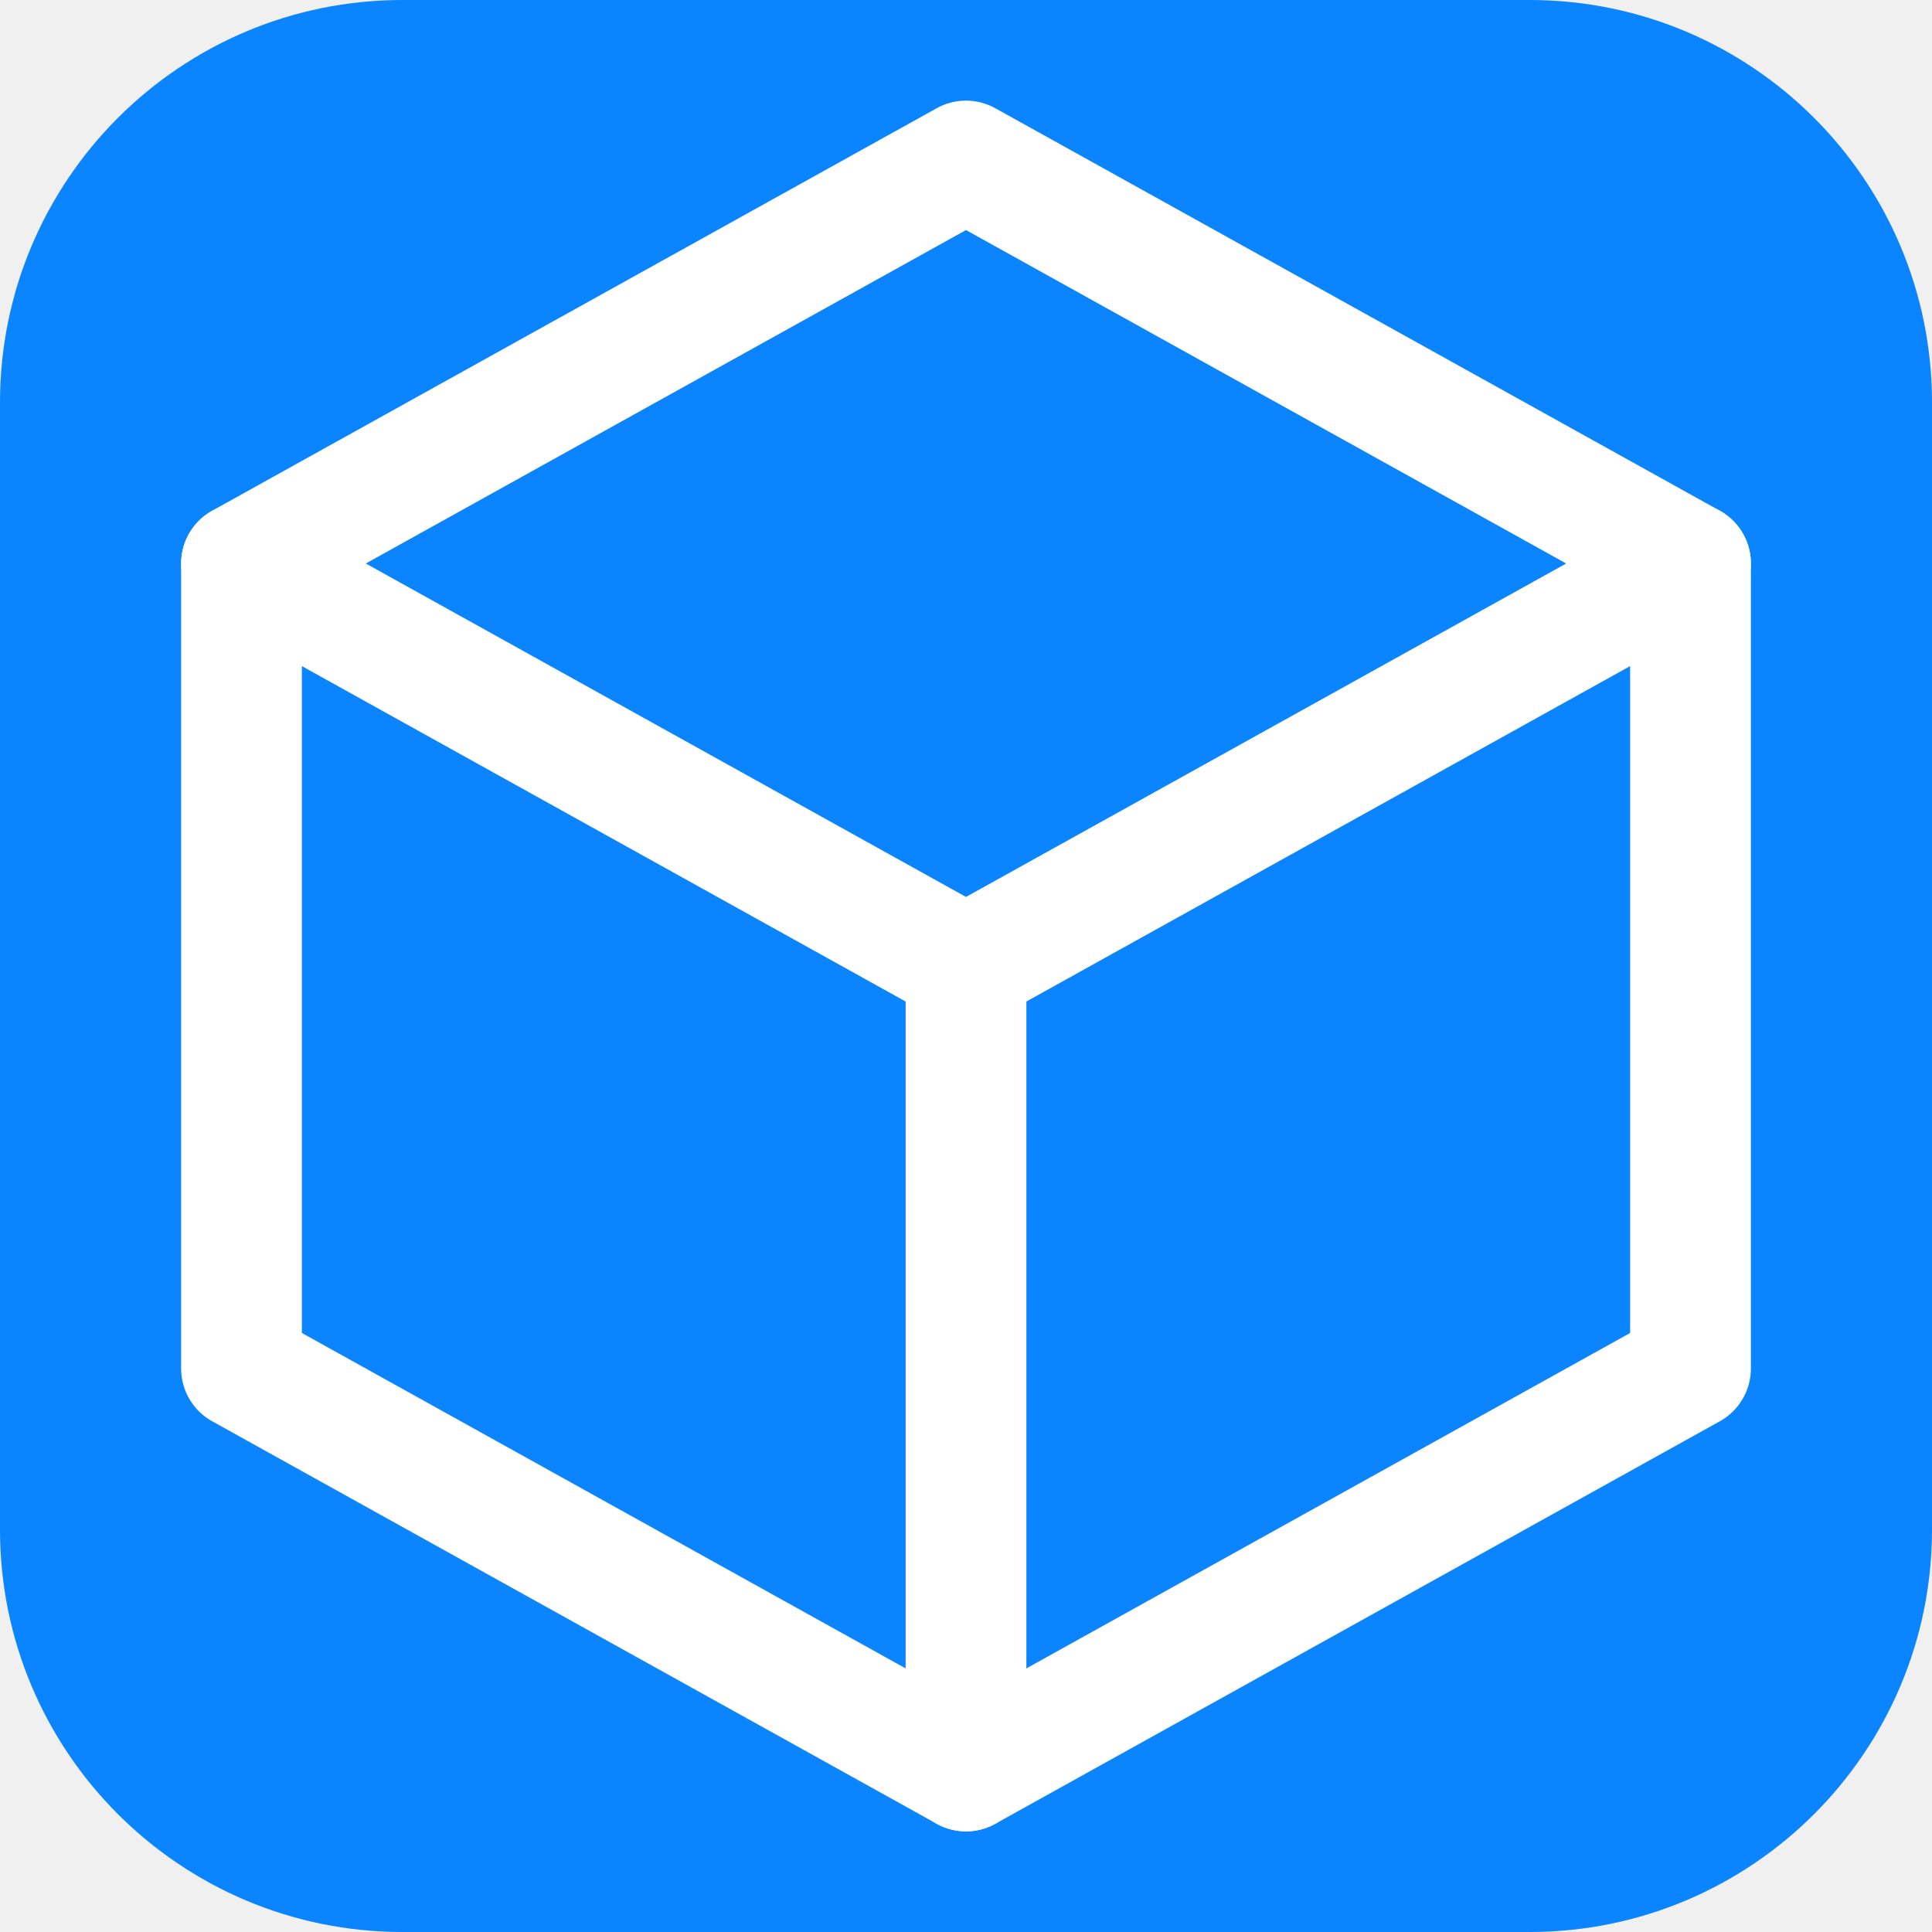
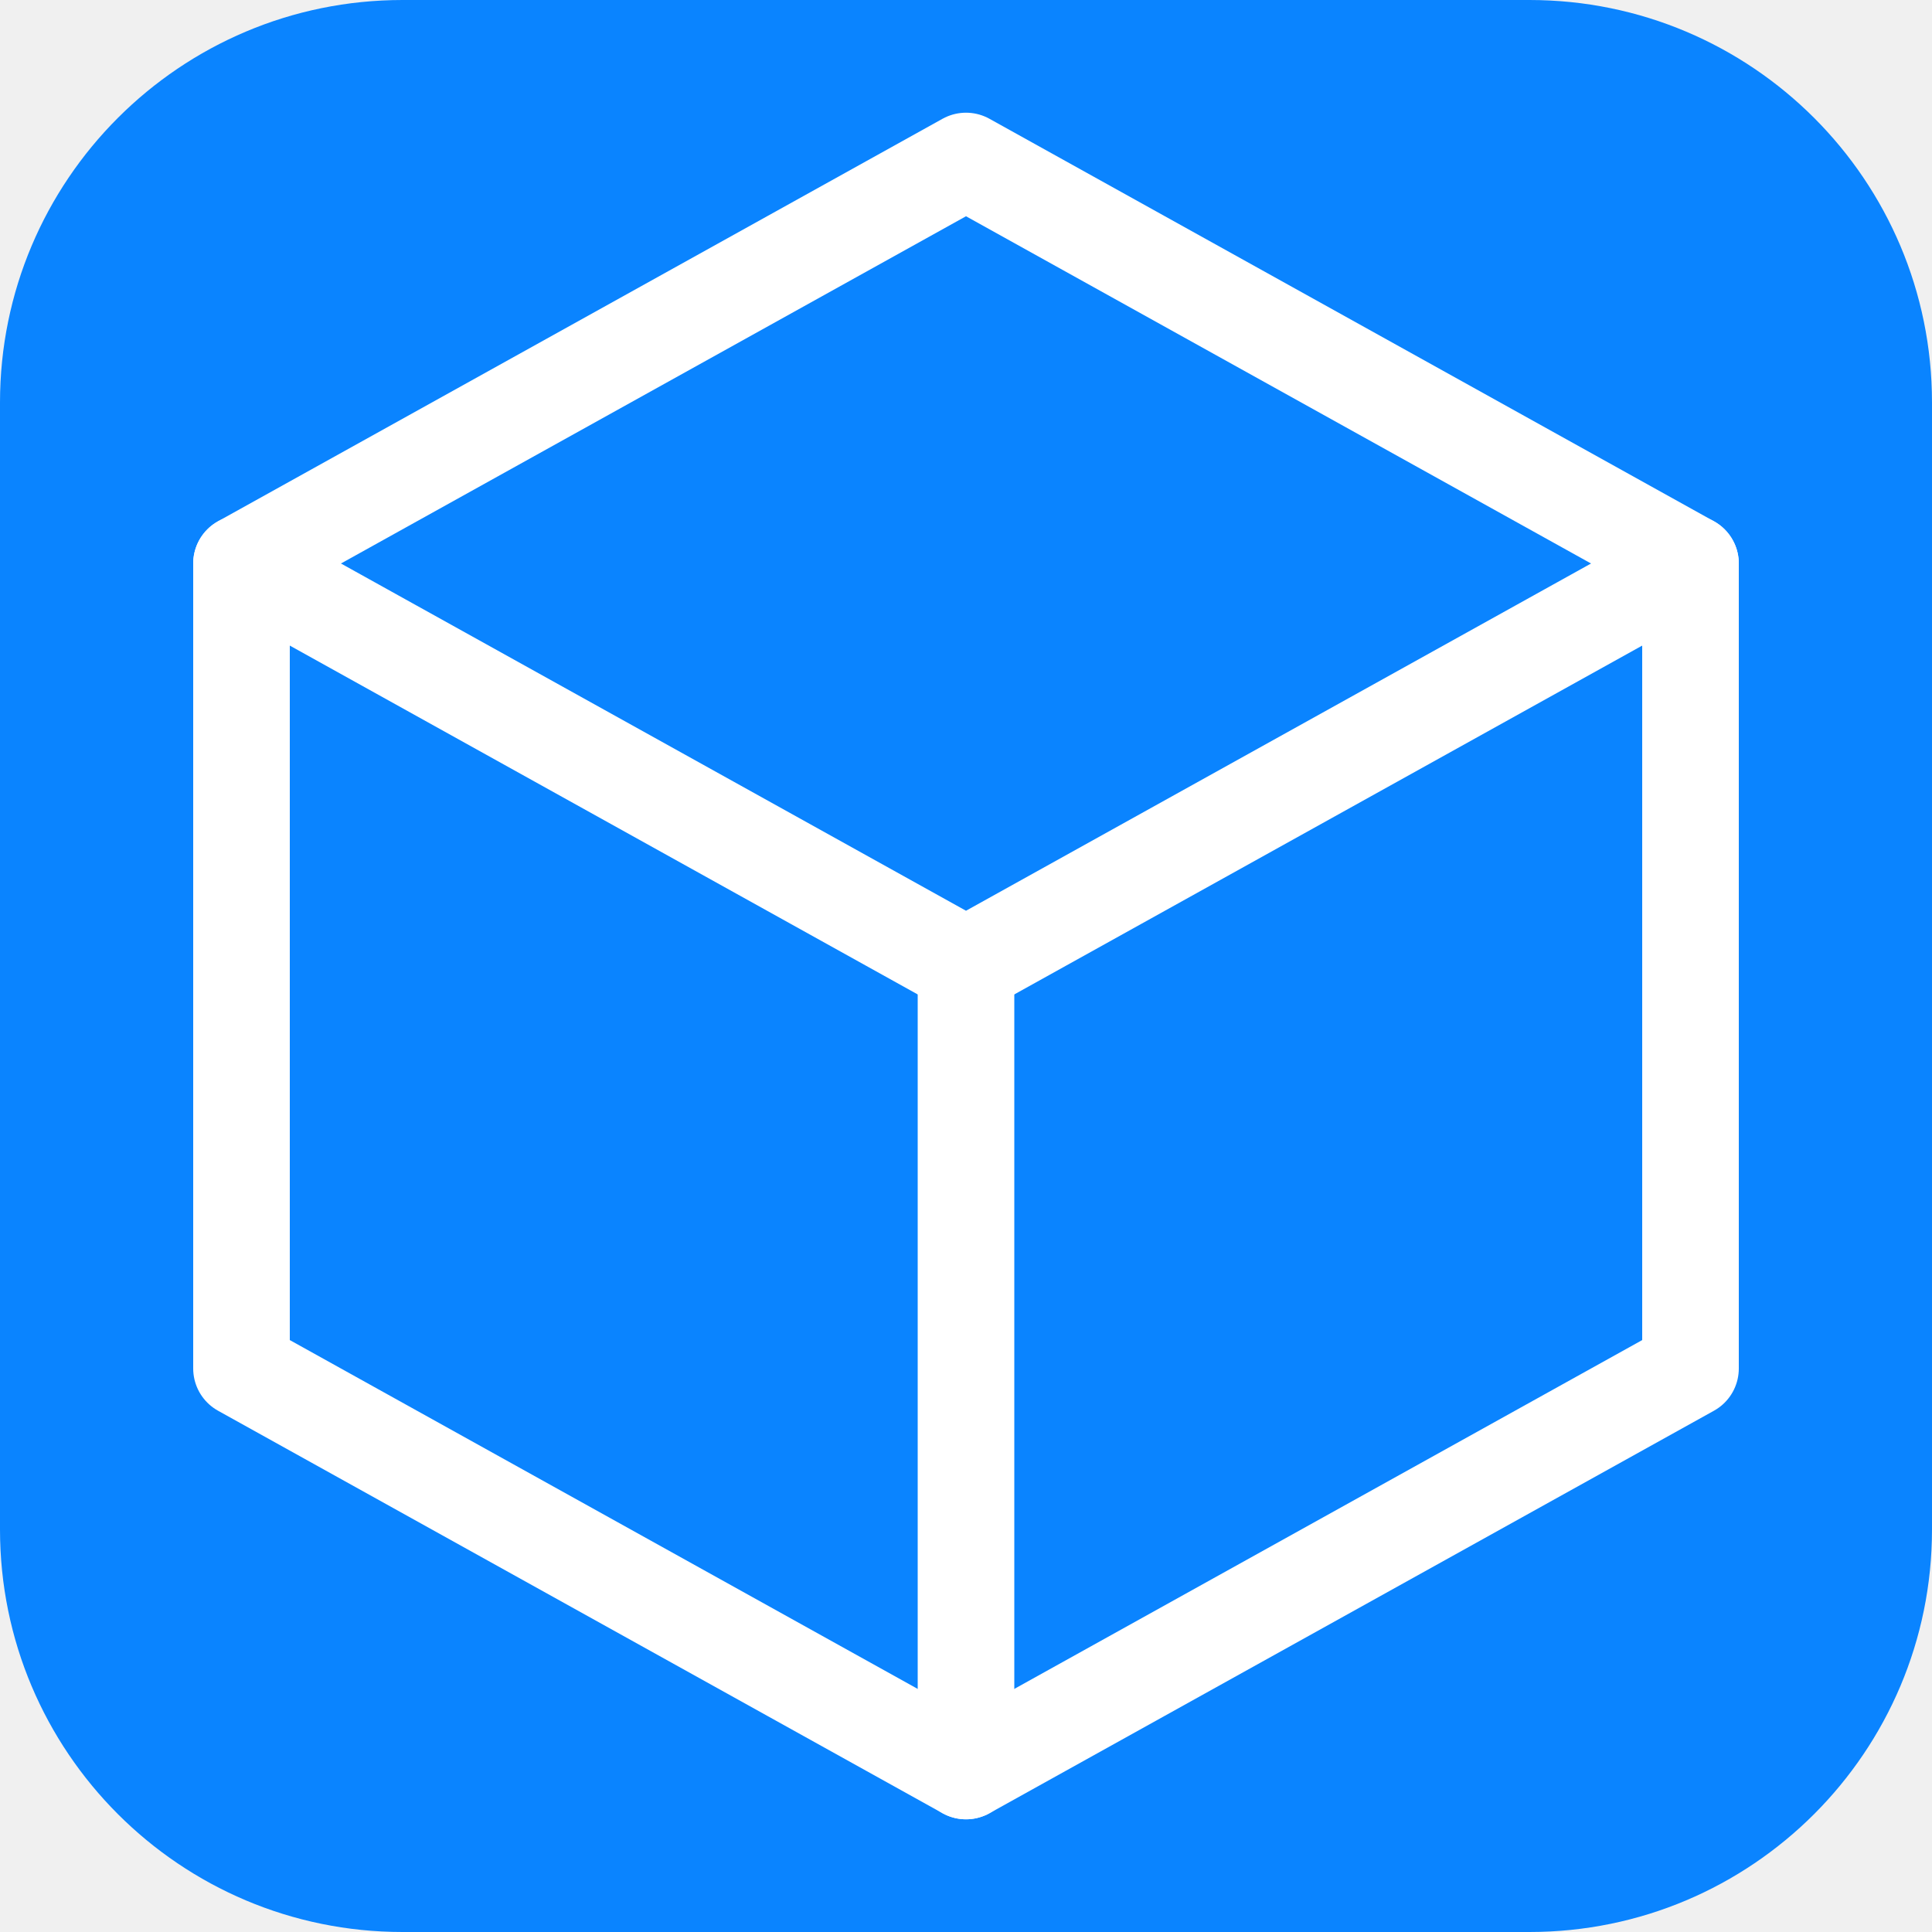
- <svg xmlns="http://www.w3.org/2000/svg" viewBox="0 0 24 24" fill="none" stroke="#0a84ff" stroke-width="1.5" stroke-linecap="round" stroke-linejoin="round">
+ <svg xmlns="http://www.w3.org/2000/svg" viewBox="0 0 24 24" fill="none" stroke="#0a84ff" stroke-width="1.2" stroke-linecap="round" stroke-linejoin="round">
  <rect width="24" height="24" rx="5" fill="#0a84ff" stroke="none" />
  <path d="M12 2L3 7v10l9 5 9-5V7z" stroke="white" />
  <path d="M3 7l9 5 9-5" stroke="white" />
  <path d="M12 12v10" stroke="white" />
</svg>
